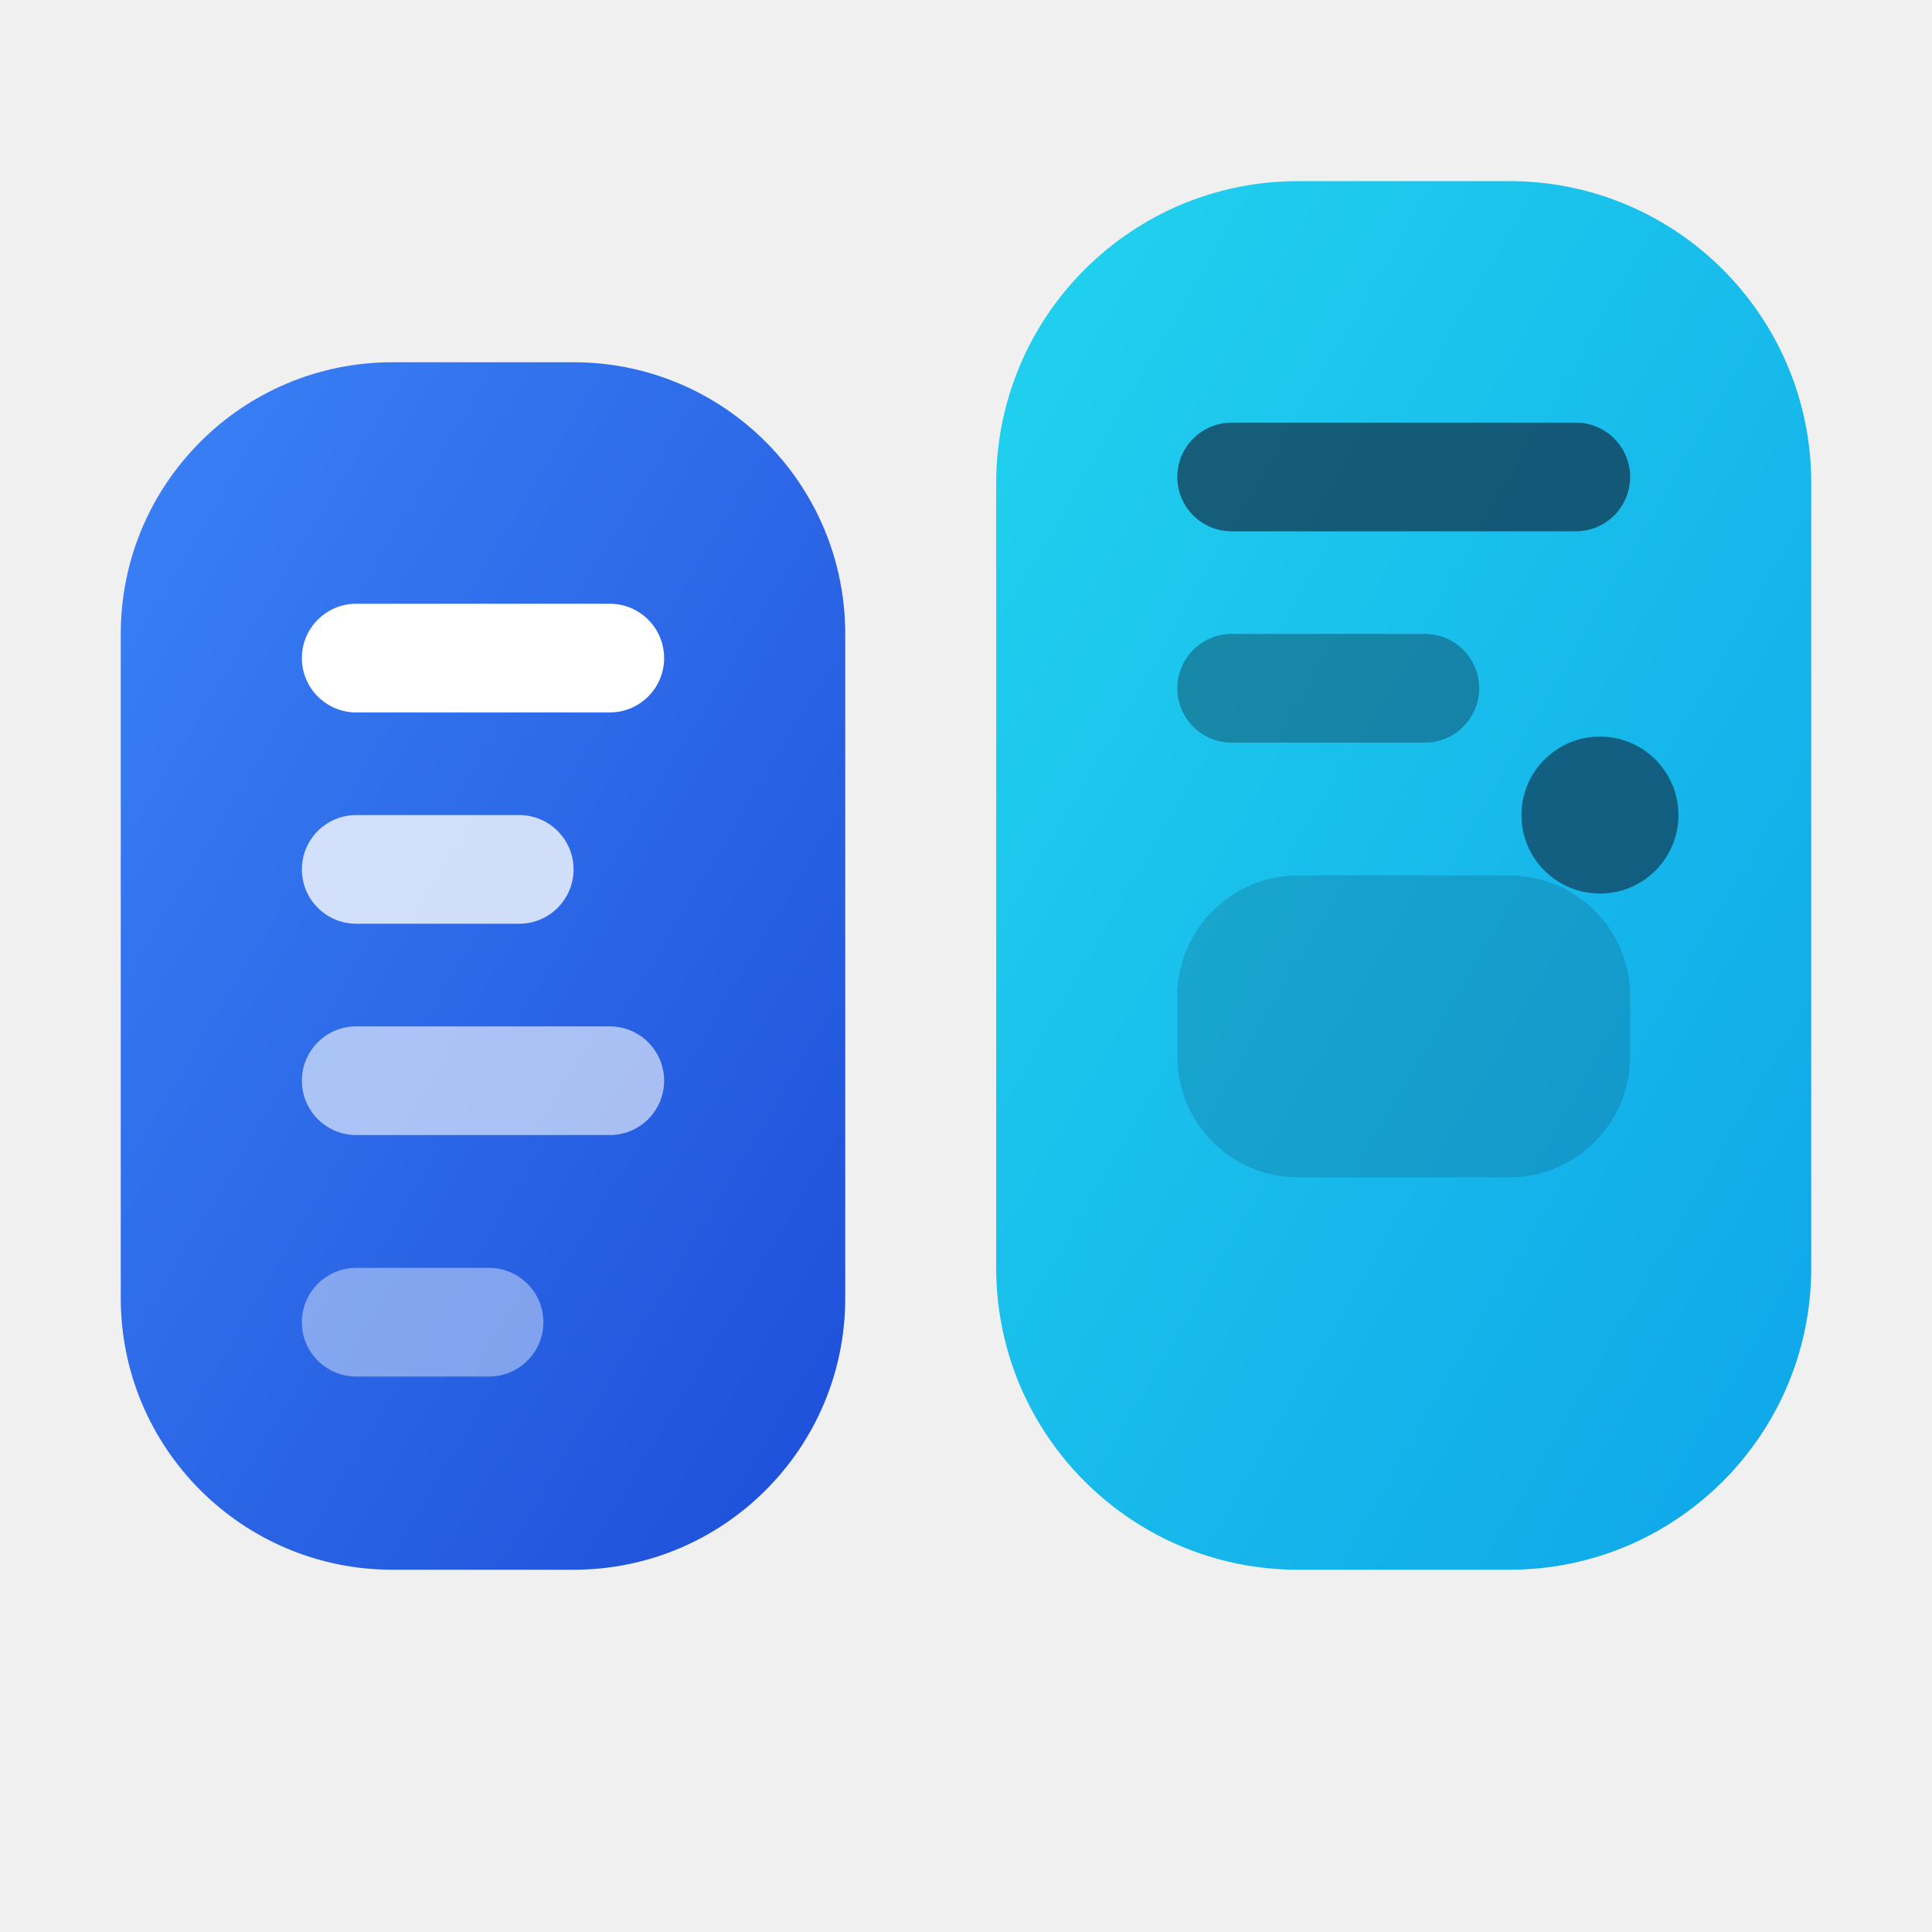
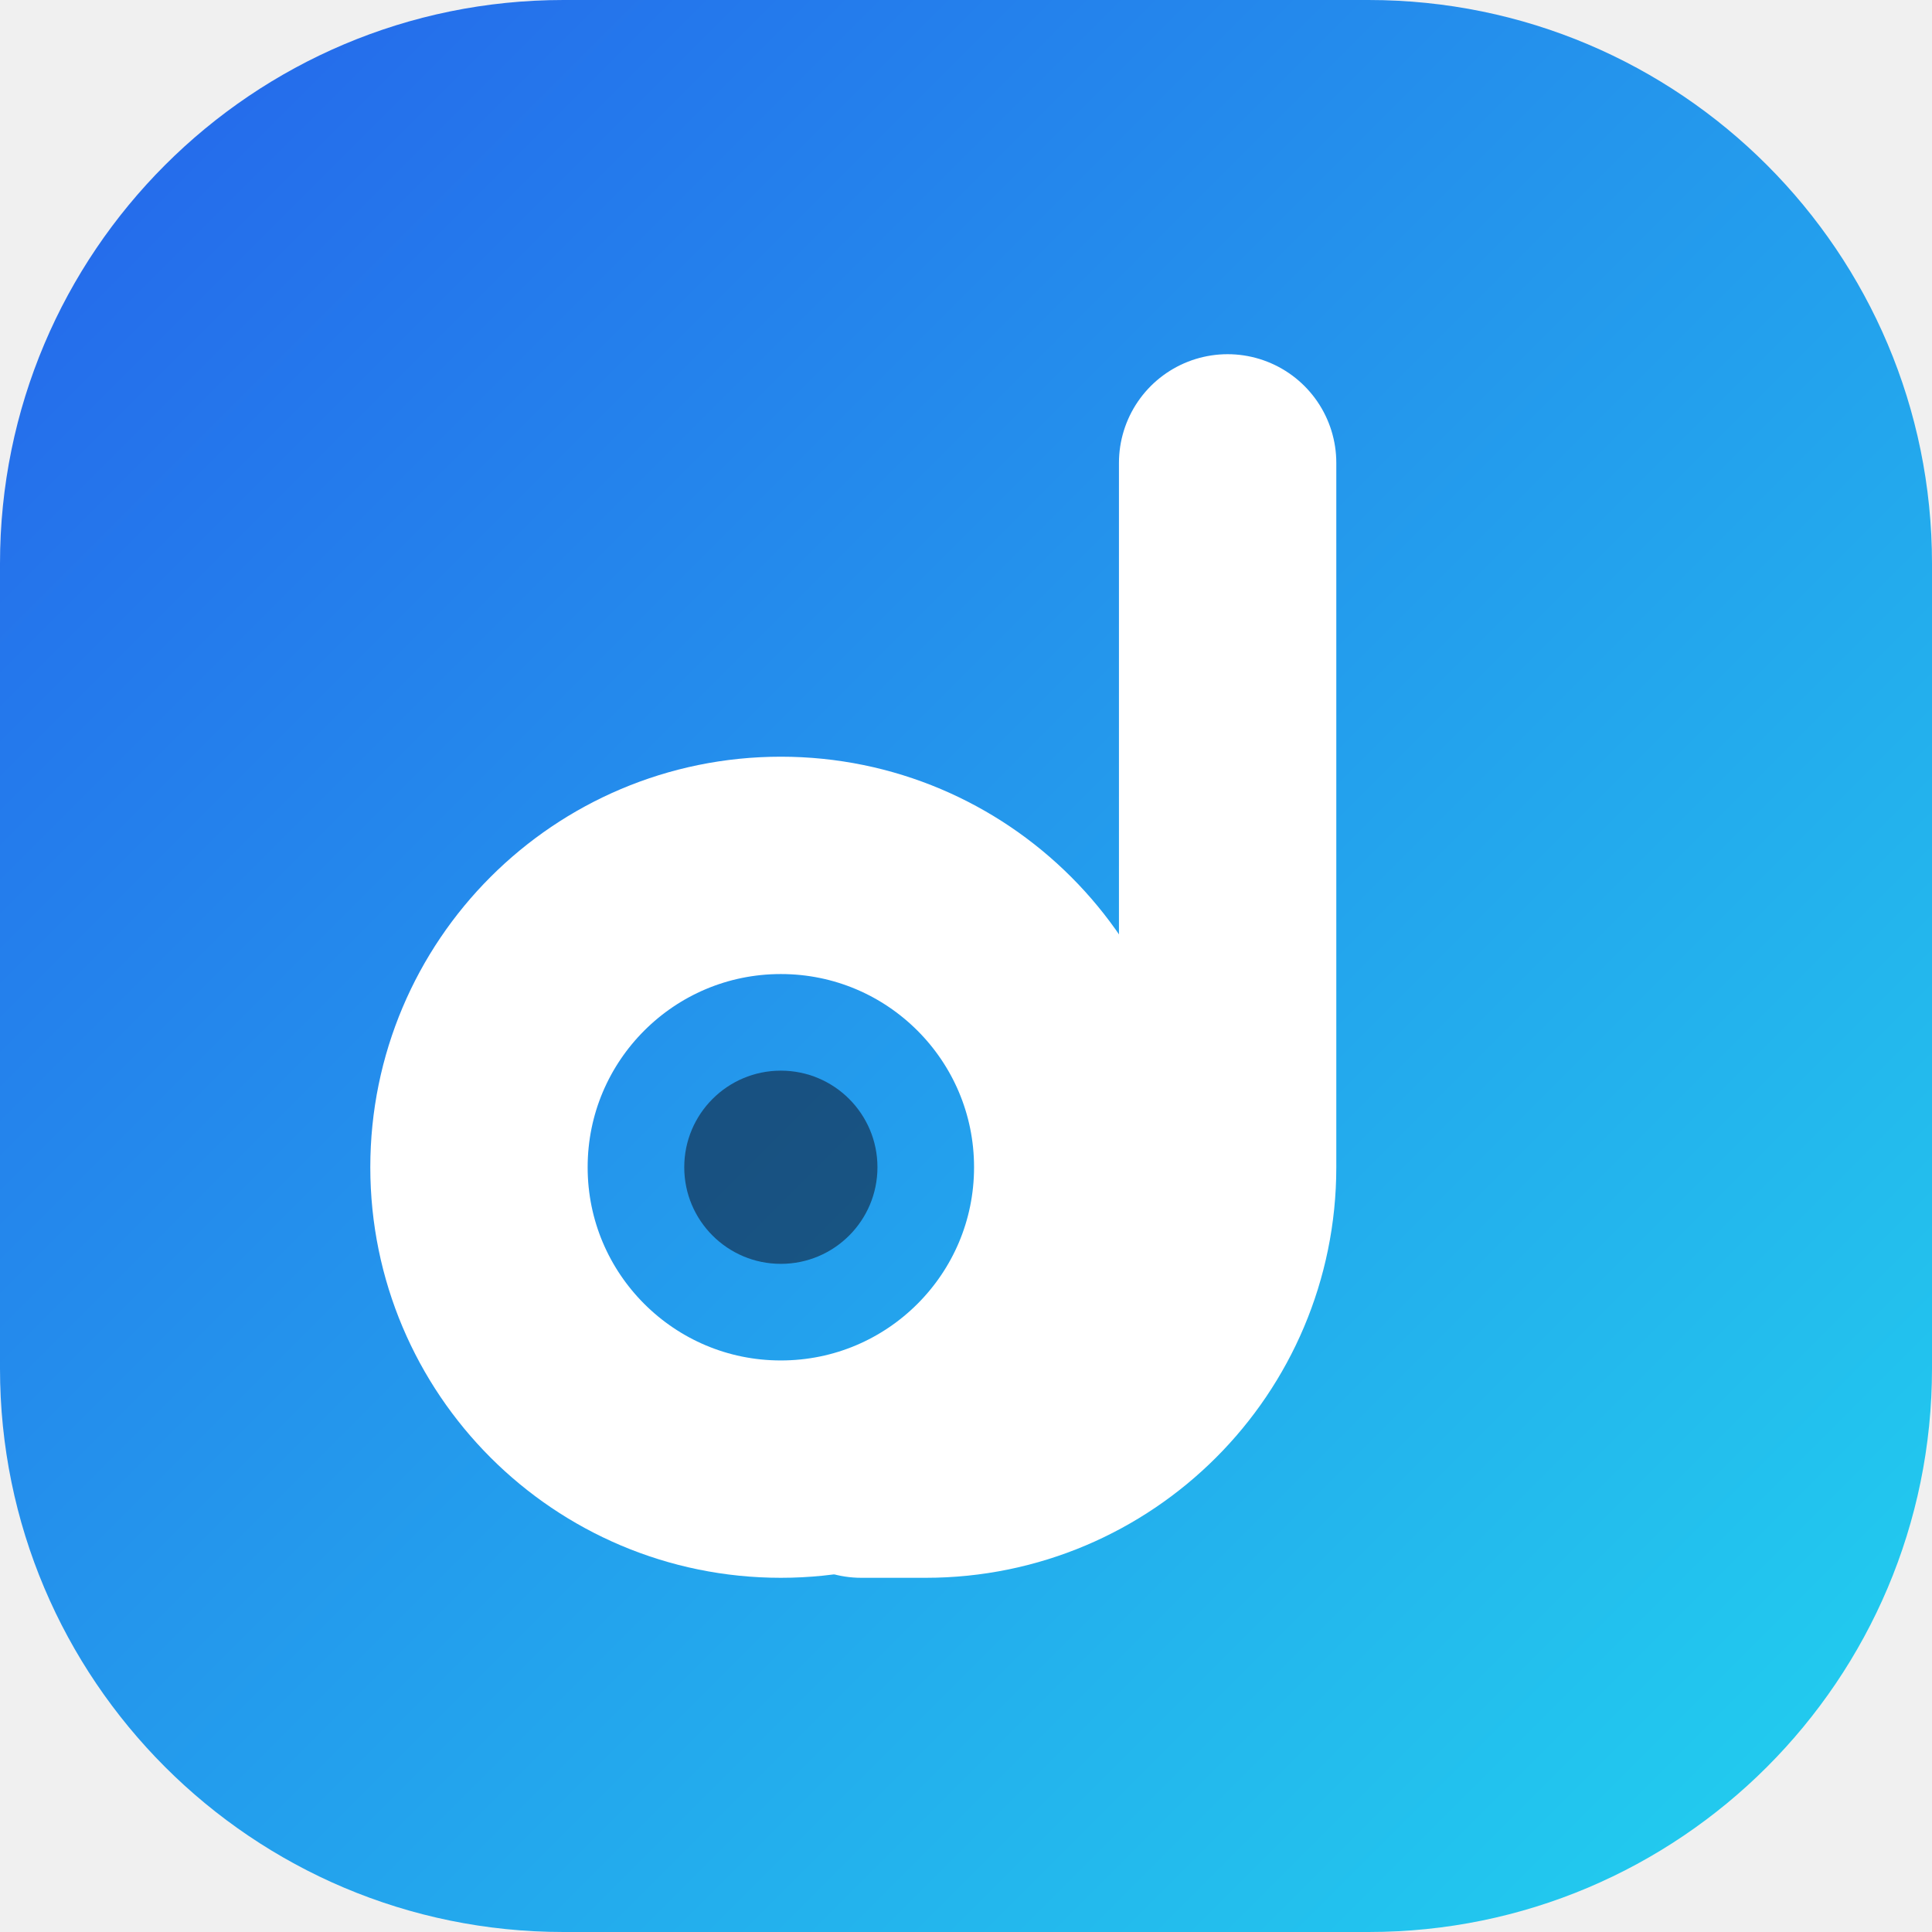
- <svg xmlns="http://www.w3.org/2000/svg" viewBox="0 0 64 64" width="64" height="64" role="img" aria-label="DashWoo">
+ <svg xmlns="http://www.w3.org/2000/svg" viewBox="0 0 48 48" width="48" height="48" fill="none" role="img" aria-label="Dwoo">
  <defs>
-     <linearGradient id="dwPrimary" x1="0" y1="0" x2="1" y2="1">
-       <stop offset="0" stop-color="#3b82f6" />
-       <stop offset="1" stop-color="#1d4ed8" />
-     </linearGradient>
-     <linearGradient id="dwAccent" x1="0" y1="0" x2="1" y2="1">
-       <stop offset="0" stop-color="#22d3ee" />
-       <stop offset="1" stop-color="#0ea5e9" />
+     <linearGradient id="dwoo-tile" x1="0" y1="0" x2="48" y2="48" gradientUnits="userSpaceOnUse">
+       <stop offset="0" stop-color="#2563eb" />
+       <stop offset="1" stop-color="#22d3ee" />
    </linearGradient>
  </defs>
-   <rect x="4" y="12" width="24" height="40" rx="9" fill="url(#dwPrimary)" />
-   <rect x="10" y="20" width="12" height="3.6" rx="1.8" fill="#ffffff" />
-   <rect x="10" y="27" width="9" height="3.6" rx="1.8" fill="#ffffff" fill-opacity="0.78" />
-   <rect x="10" y="34" width="12" height="3.6" rx="1.8" fill="#ffffff" fill-opacity="0.6" />
-   <rect x="10" y="42" width="8" height="3.6" rx="1.8" fill="#ffffff" fill-opacity="0.42" />
-   <rect x="33" y="6" width="27" height="46" rx="10" fill="url(#dwAccent)" />
-   <rect x="39" y="14" width="15" height="3.6" rx="1.8" fill="#0f172a" fill-opacity="0.6" />
-   <rect x="39" y="21" width="10" height="3.6" rx="1.8" fill="#0f172a" fill-opacity="0.35" />
-   <rect x="39" y="29" width="15" height="10" rx="4" fill="#0f172a" fill-opacity="0.16" />
-   <circle cx="53" cy="27" r="2.6" fill="#0f172a" fill-opacity="0.55" />
+   <g transform="scale(1)">
+     <rect width="48" height="48" rx="14" fill="url(#dwoo-tile)" />
+     <path d="M30.5 11.5V29a7.5 7.5 0 0 1-7.5 7.5h-1.6" stroke="#ffffff" stroke-width="5.4" stroke-linecap="round" stroke-linejoin="round" />
+     <circle cx="19.4" cy="29.0" r="7.5" stroke="#ffffff" stroke-width="5.4" />
+     <circle cx="19.4" cy="29.0" r="2.4" fill="#0f172a" fill-opacity="0.55" />
+   </g>
</svg>
